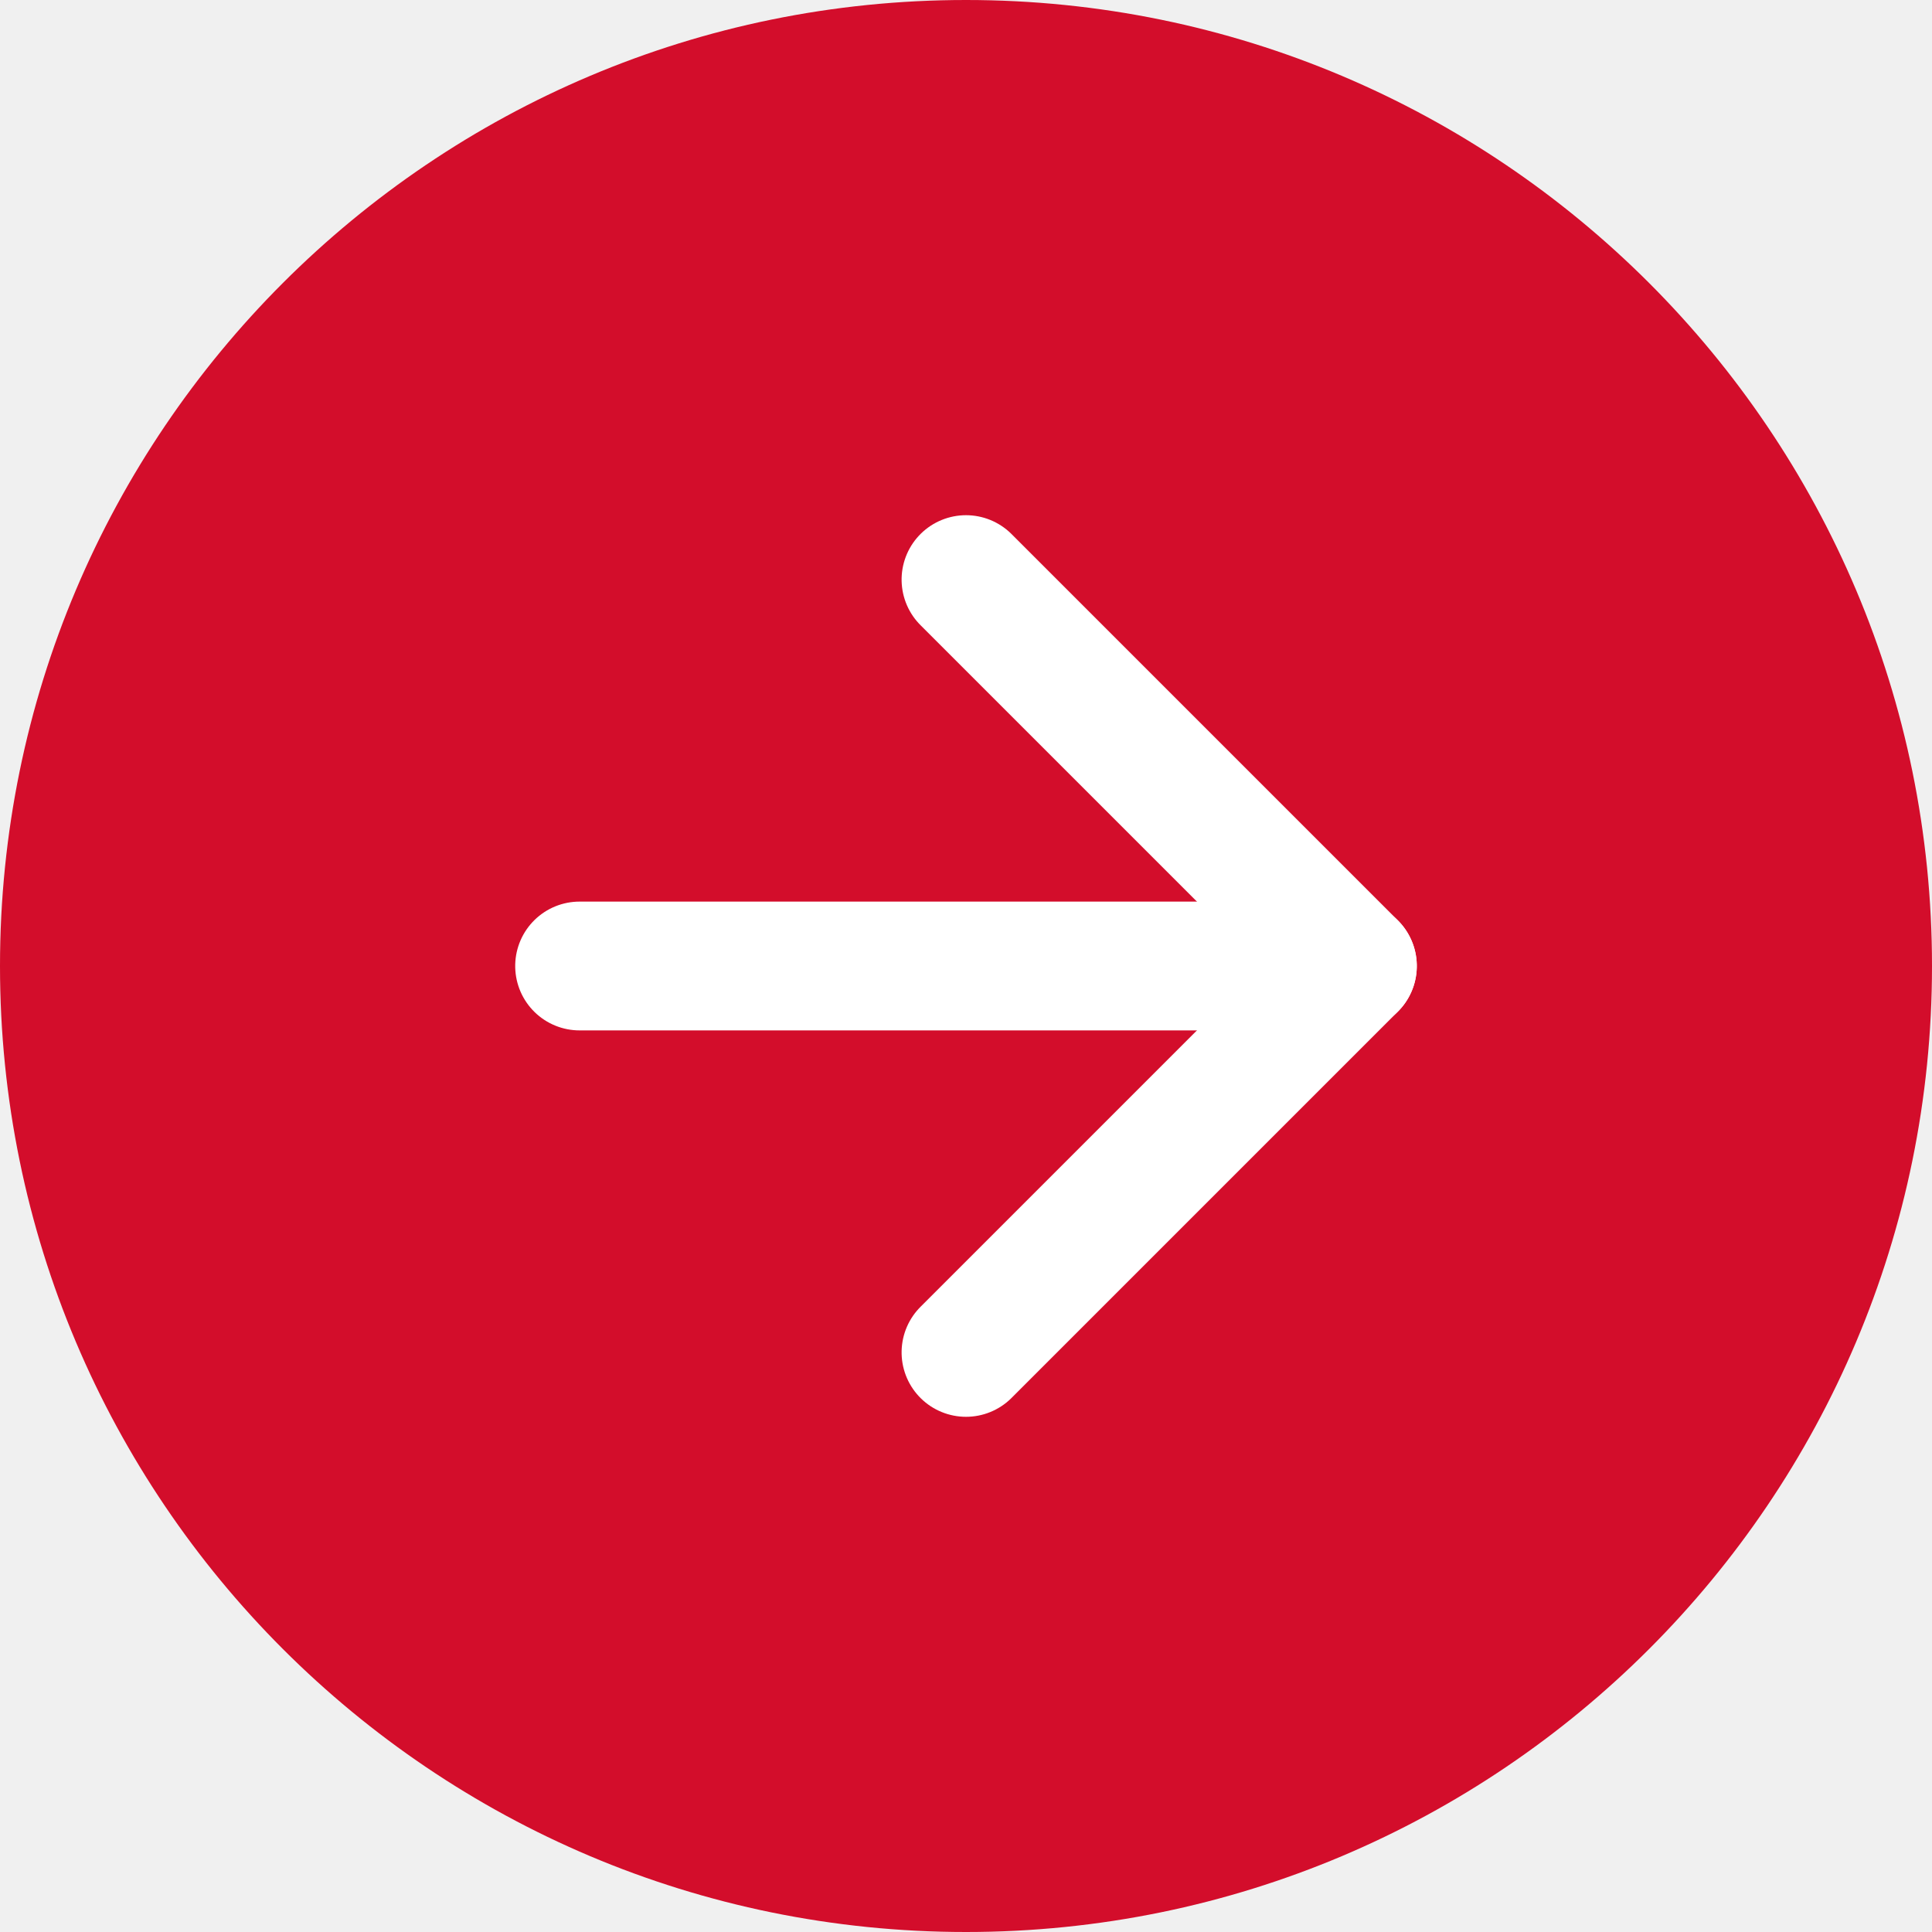
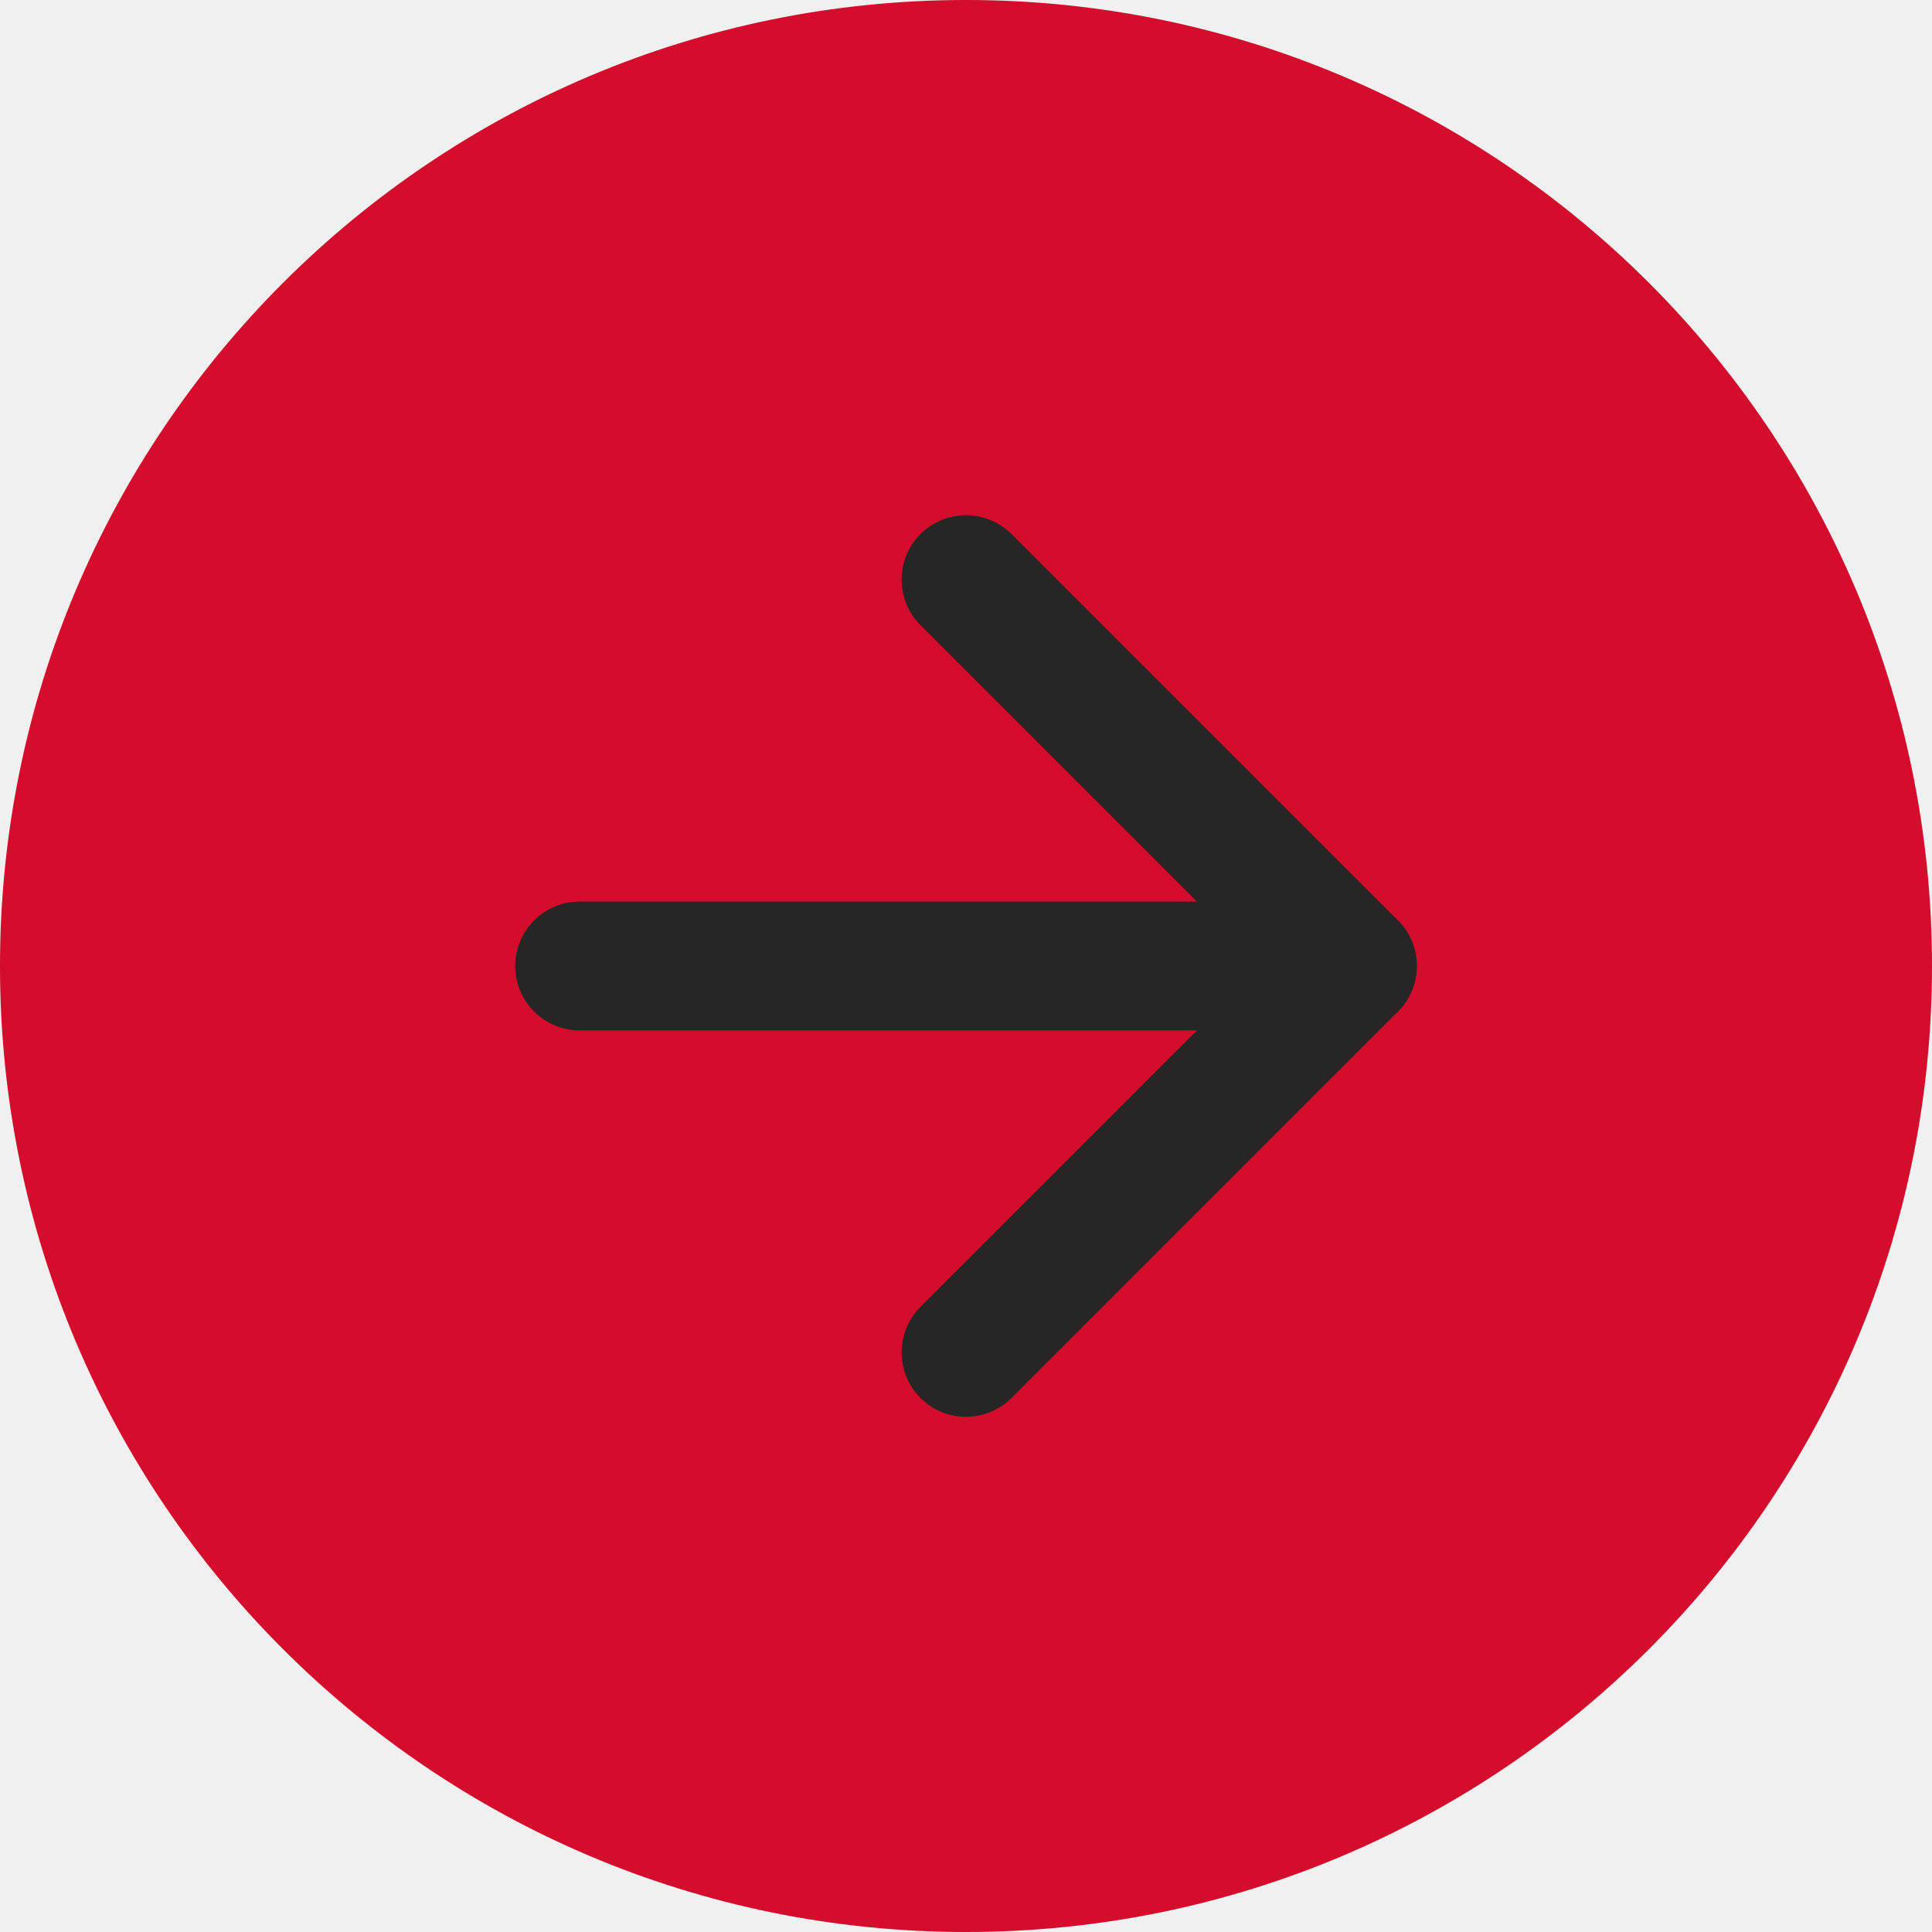
<svg xmlns="http://www.w3.org/2000/svg" width="30" height="30" viewBox="0 0 30 30">
  <g id="Icon_feather-arrow-down-circle" data-name="Icon feather-arrow-down-circle" transform="translate(30 0) rotate(90)">
    <path id="Path_1" data-name="Path 1" d="M30,15A15,15,0,1,0,15,30,15,15,0,0,0,30,15Z" transform="translate(0 0)" fill="#d30d2b" />
-     <path id="Path_2" data-name="Path 2" d="M0,6,6,0l6,6" transform="translate(9 9)" fill="none" stroke="#fff" stroke-linecap="round" stroke-linejoin="round" stroke-width="2" />
-     <path id="Path_3" data-name="Path 3" d="M0,12V0" transform="translate(15 9)" fill="#d30d2b" stroke="#fff" stroke-linecap="round" stroke-linejoin="round" stroke-width="2" />
+     <path id="Path_2" data-name="Path 2" d="M0,6,6,0l6,6" transform="translate(9 9)" fill="none" stroke="#262626" stroke-linecap="round" stroke-linejoin="round" stroke-width="2" />
+     <path id="Path_3" data-name="Path 3" d="M0,12V0" transform="translate(15 9)" fill="#d30d2b" stroke="#262626" stroke-linecap="round" stroke-linejoin="round" stroke-width="2" />
  </g>
</svg>
